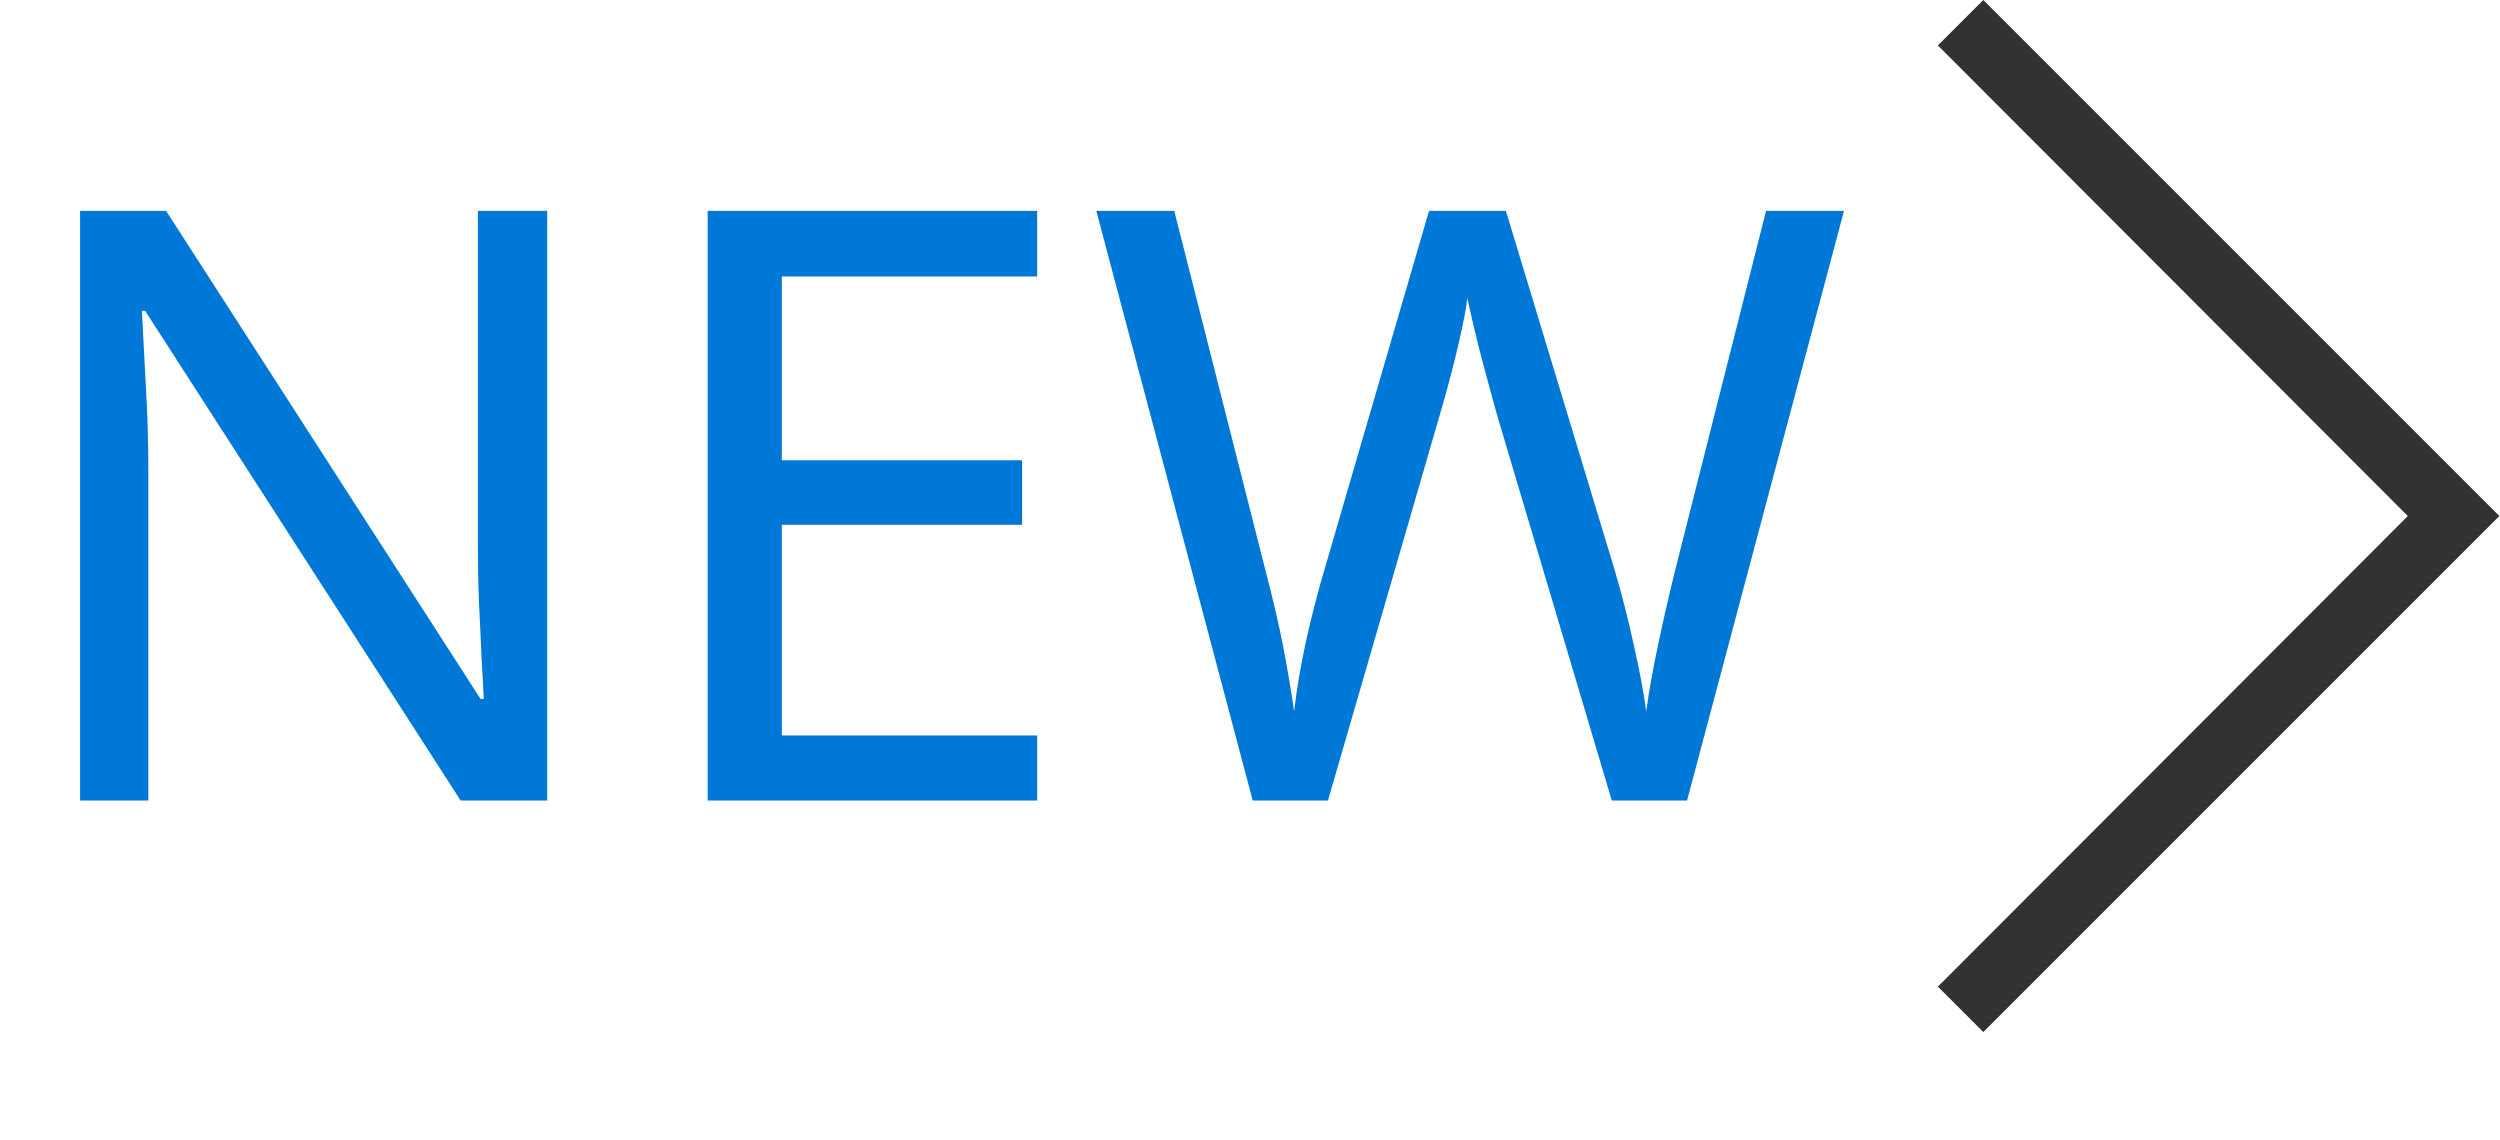
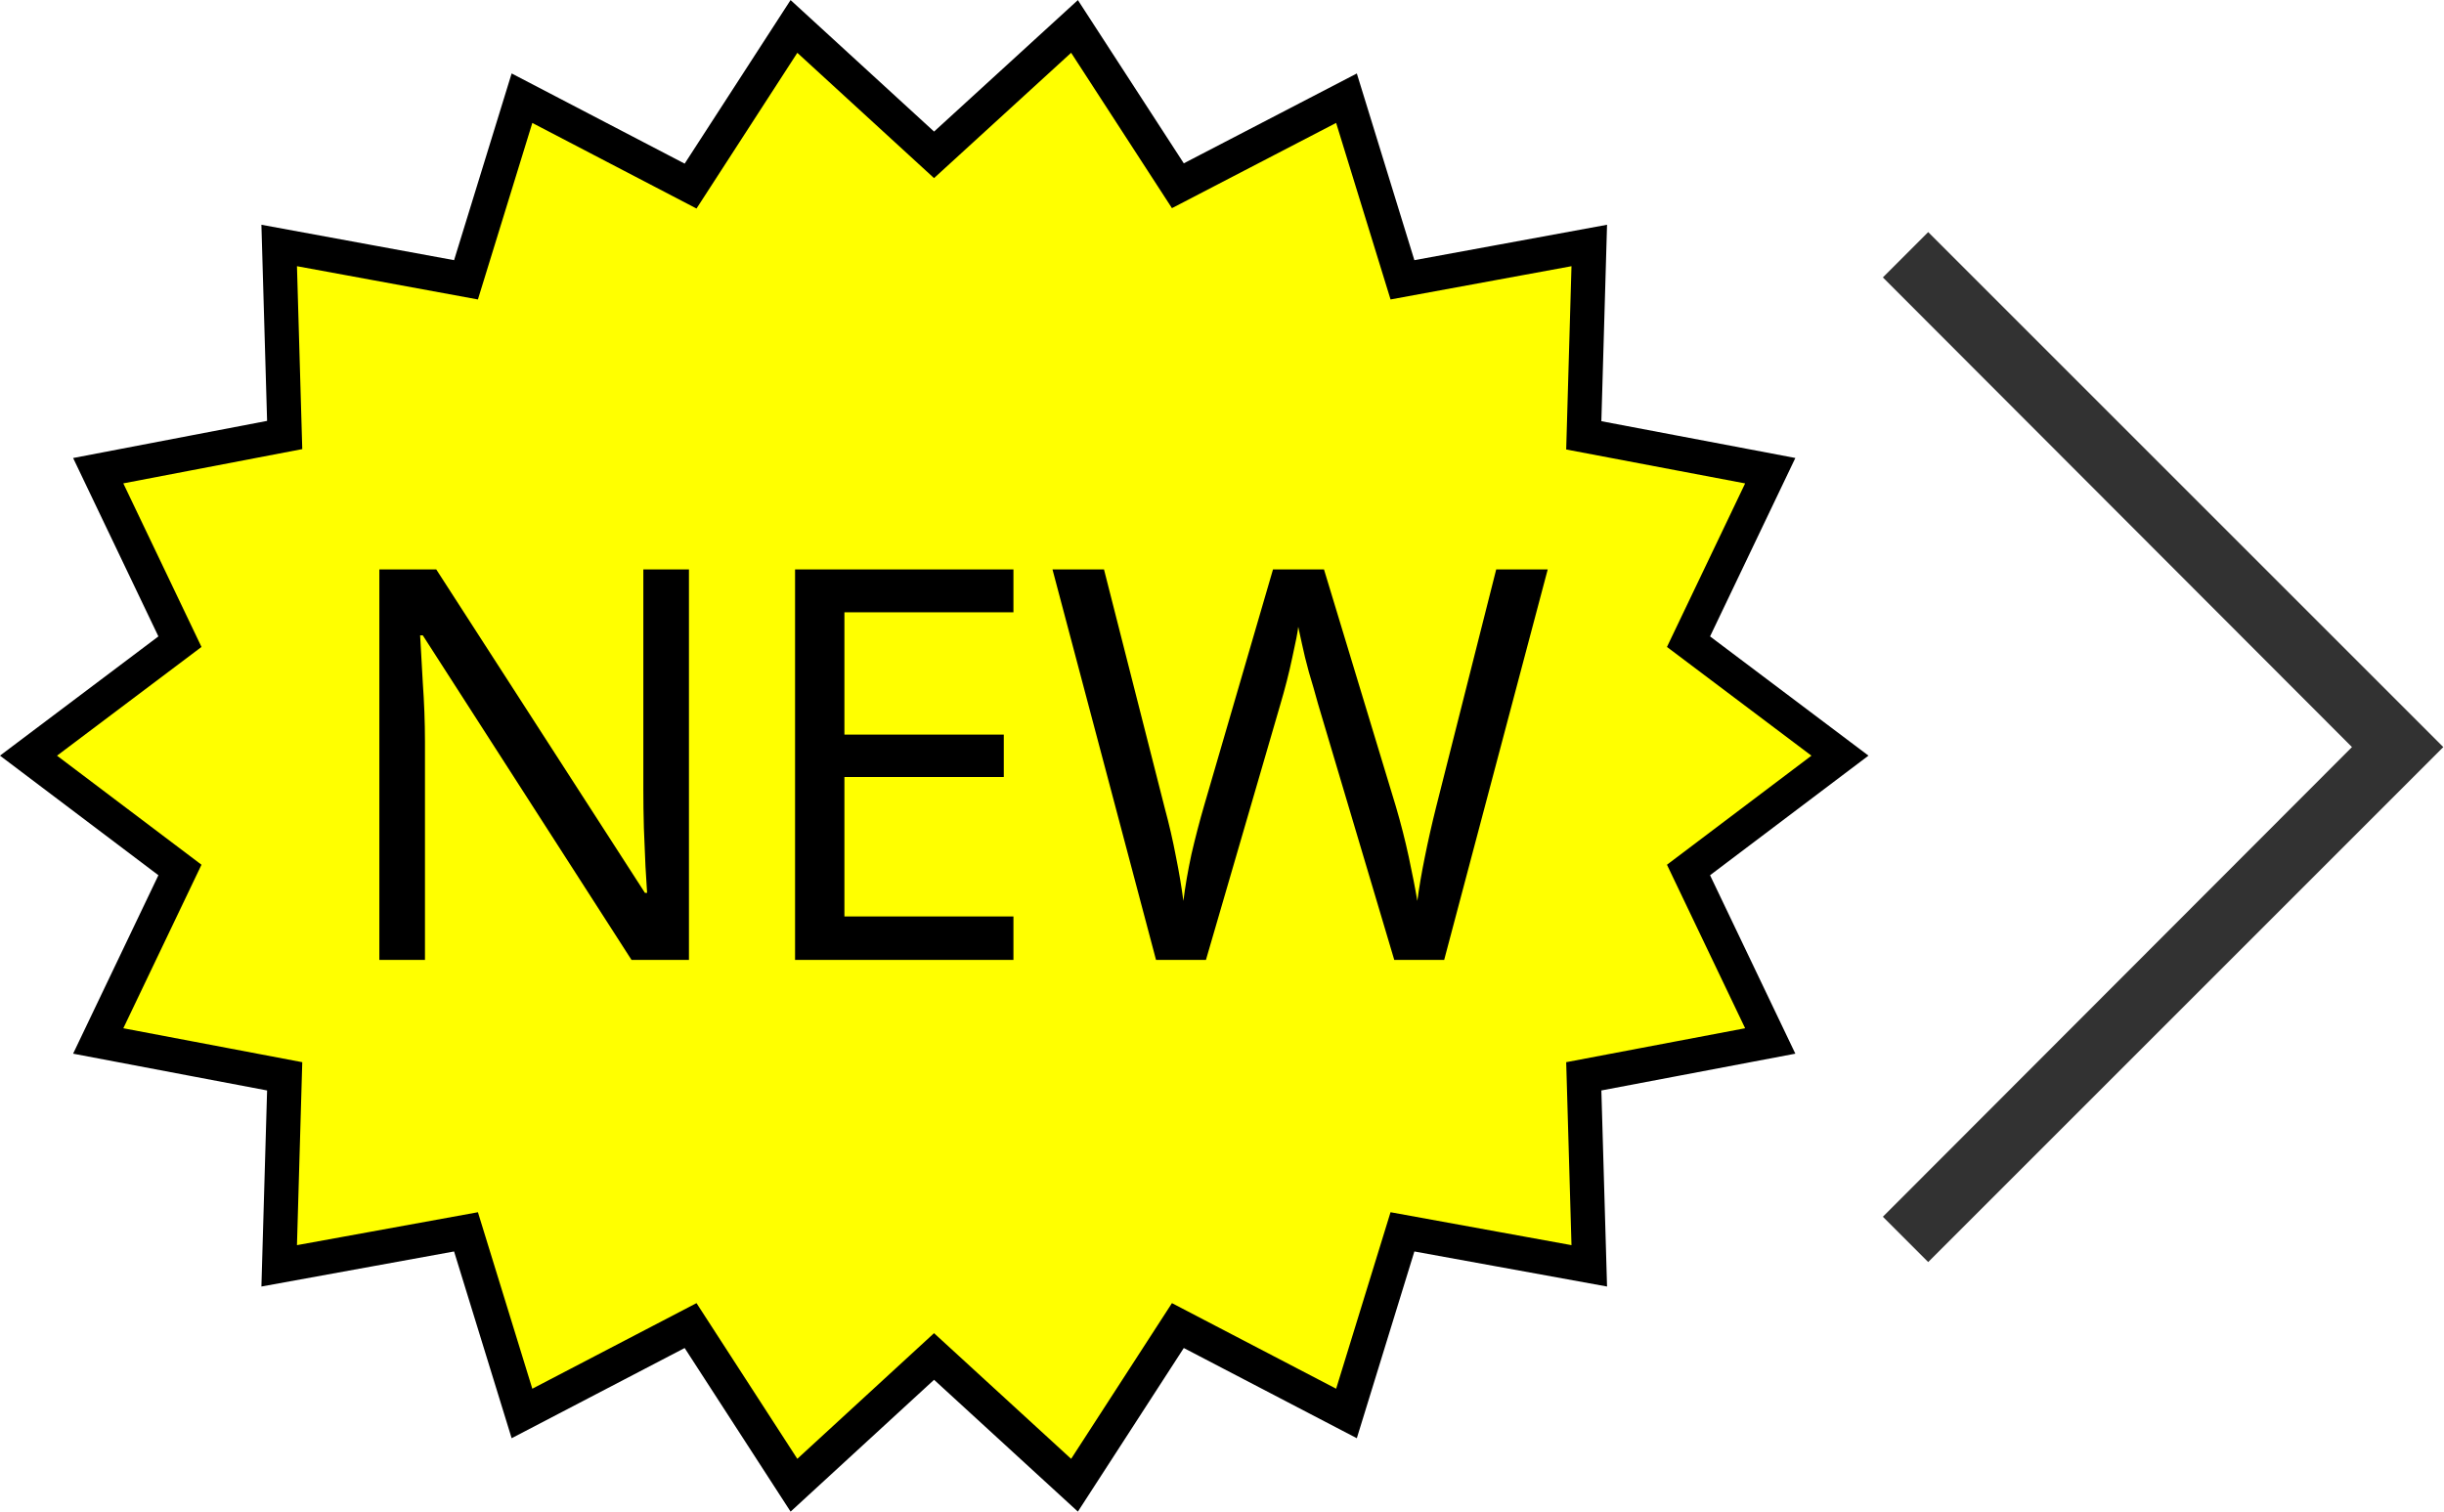
- <svg xmlns="http://www.w3.org/2000/svg" id="Layer_1" data-name="Layer 1" width="72.67" height="33.13" viewBox="0 0 72.67 33.13">
+ <svg xmlns="http://www.w3.org/2000/svg" id="Layer_1" data-name="Layer 1" width="71.17" height="44.03" viewBox="0 0 71.17 44.03">
  <defs>
-     <style>.cls-1{font-size:24px;fill:#0078d7;font-family:SegoeUI, Segoe UI;}.cls-2{fill:#323232;}</style>
+     <style>.cls-1{fill:#ff0;}.cls-2{fill:none;stroke:#000;stroke-miterlimit:10;}.cls-3{font-size:15.93px;font-family:SegoeUI, Segoe UI;}.cls-4{fill:#323232;}</style>
  </defs>
-   <text class="cls-1" transform="translate(0 23.27)">NEW</text>
-   <path class="cls-2" d="M60,52.93,73.66,39.25,60,25.57l1.32-1.32,15,15-15,15Z" transform="translate(-3.67 -24.25)" />
+   <polygon class="cls-1" points="53.58 22.01 49.17 25.34 51.55 30.32 46.12 31.35 46.28 36.87 40.84 35.88 39.21 41.17 34.3 38.61 31.29 43.26 27.2 39.51 23.12 43.26 20.11 38.61 15.2 41.17 13.57 35.88 8.13 36.87 8.29 31.35 2.86 30.32 5.24 25.34 0.83 22.01 5.24 18.69 2.86 13.71 8.29 12.67 8.13 7.15 13.57 8.15 15.2 2.86 20.11 5.42 23.12 0.77 27.2 4.51 31.29 0.77 34.3 5.41 39.21 2.86 40.84 8.15 46.28 7.15 46.12 12.68 51.55 13.71 49.17 18.69 53.58 22.01" />
+   <polygon class="cls-2" points="53.58 22.01 49.17 25.34 51.55 30.32 46.12 31.35 46.28 36.87 40.84 35.88 39.21 41.17 34.3 38.61 31.29 43.26 27.2 39.51 23.12 43.26 20.11 38.61 15.2 41.17 13.57 35.88 8.13 36.87 8.29 31.35 2.86 30.32 5.24 25.34 0.83 22.01 5.24 18.69 2.86 13.71 8.29 12.67 8.13 7.15 13.57 8.15 15.2 2.86 20.11 5.42 23.12 0.77 27.2 4.51 31.29 0.77 34.3 5.41 39.21 2.86 40.84 8.15 46.28 7.15 46.12 12.68 51.55 13.71 49.17 18.69 53.58 22.01" />
+   <text class="cls-3" transform="translate(9.5 27.96)">NEW</text>
+   <path class="cls-4" d="M60,52.93,73.66,39.25,60,25.57l1.32-1.32,15,15-15,15Z" transform="translate(-5.17 -17.49)" />
</svg>
